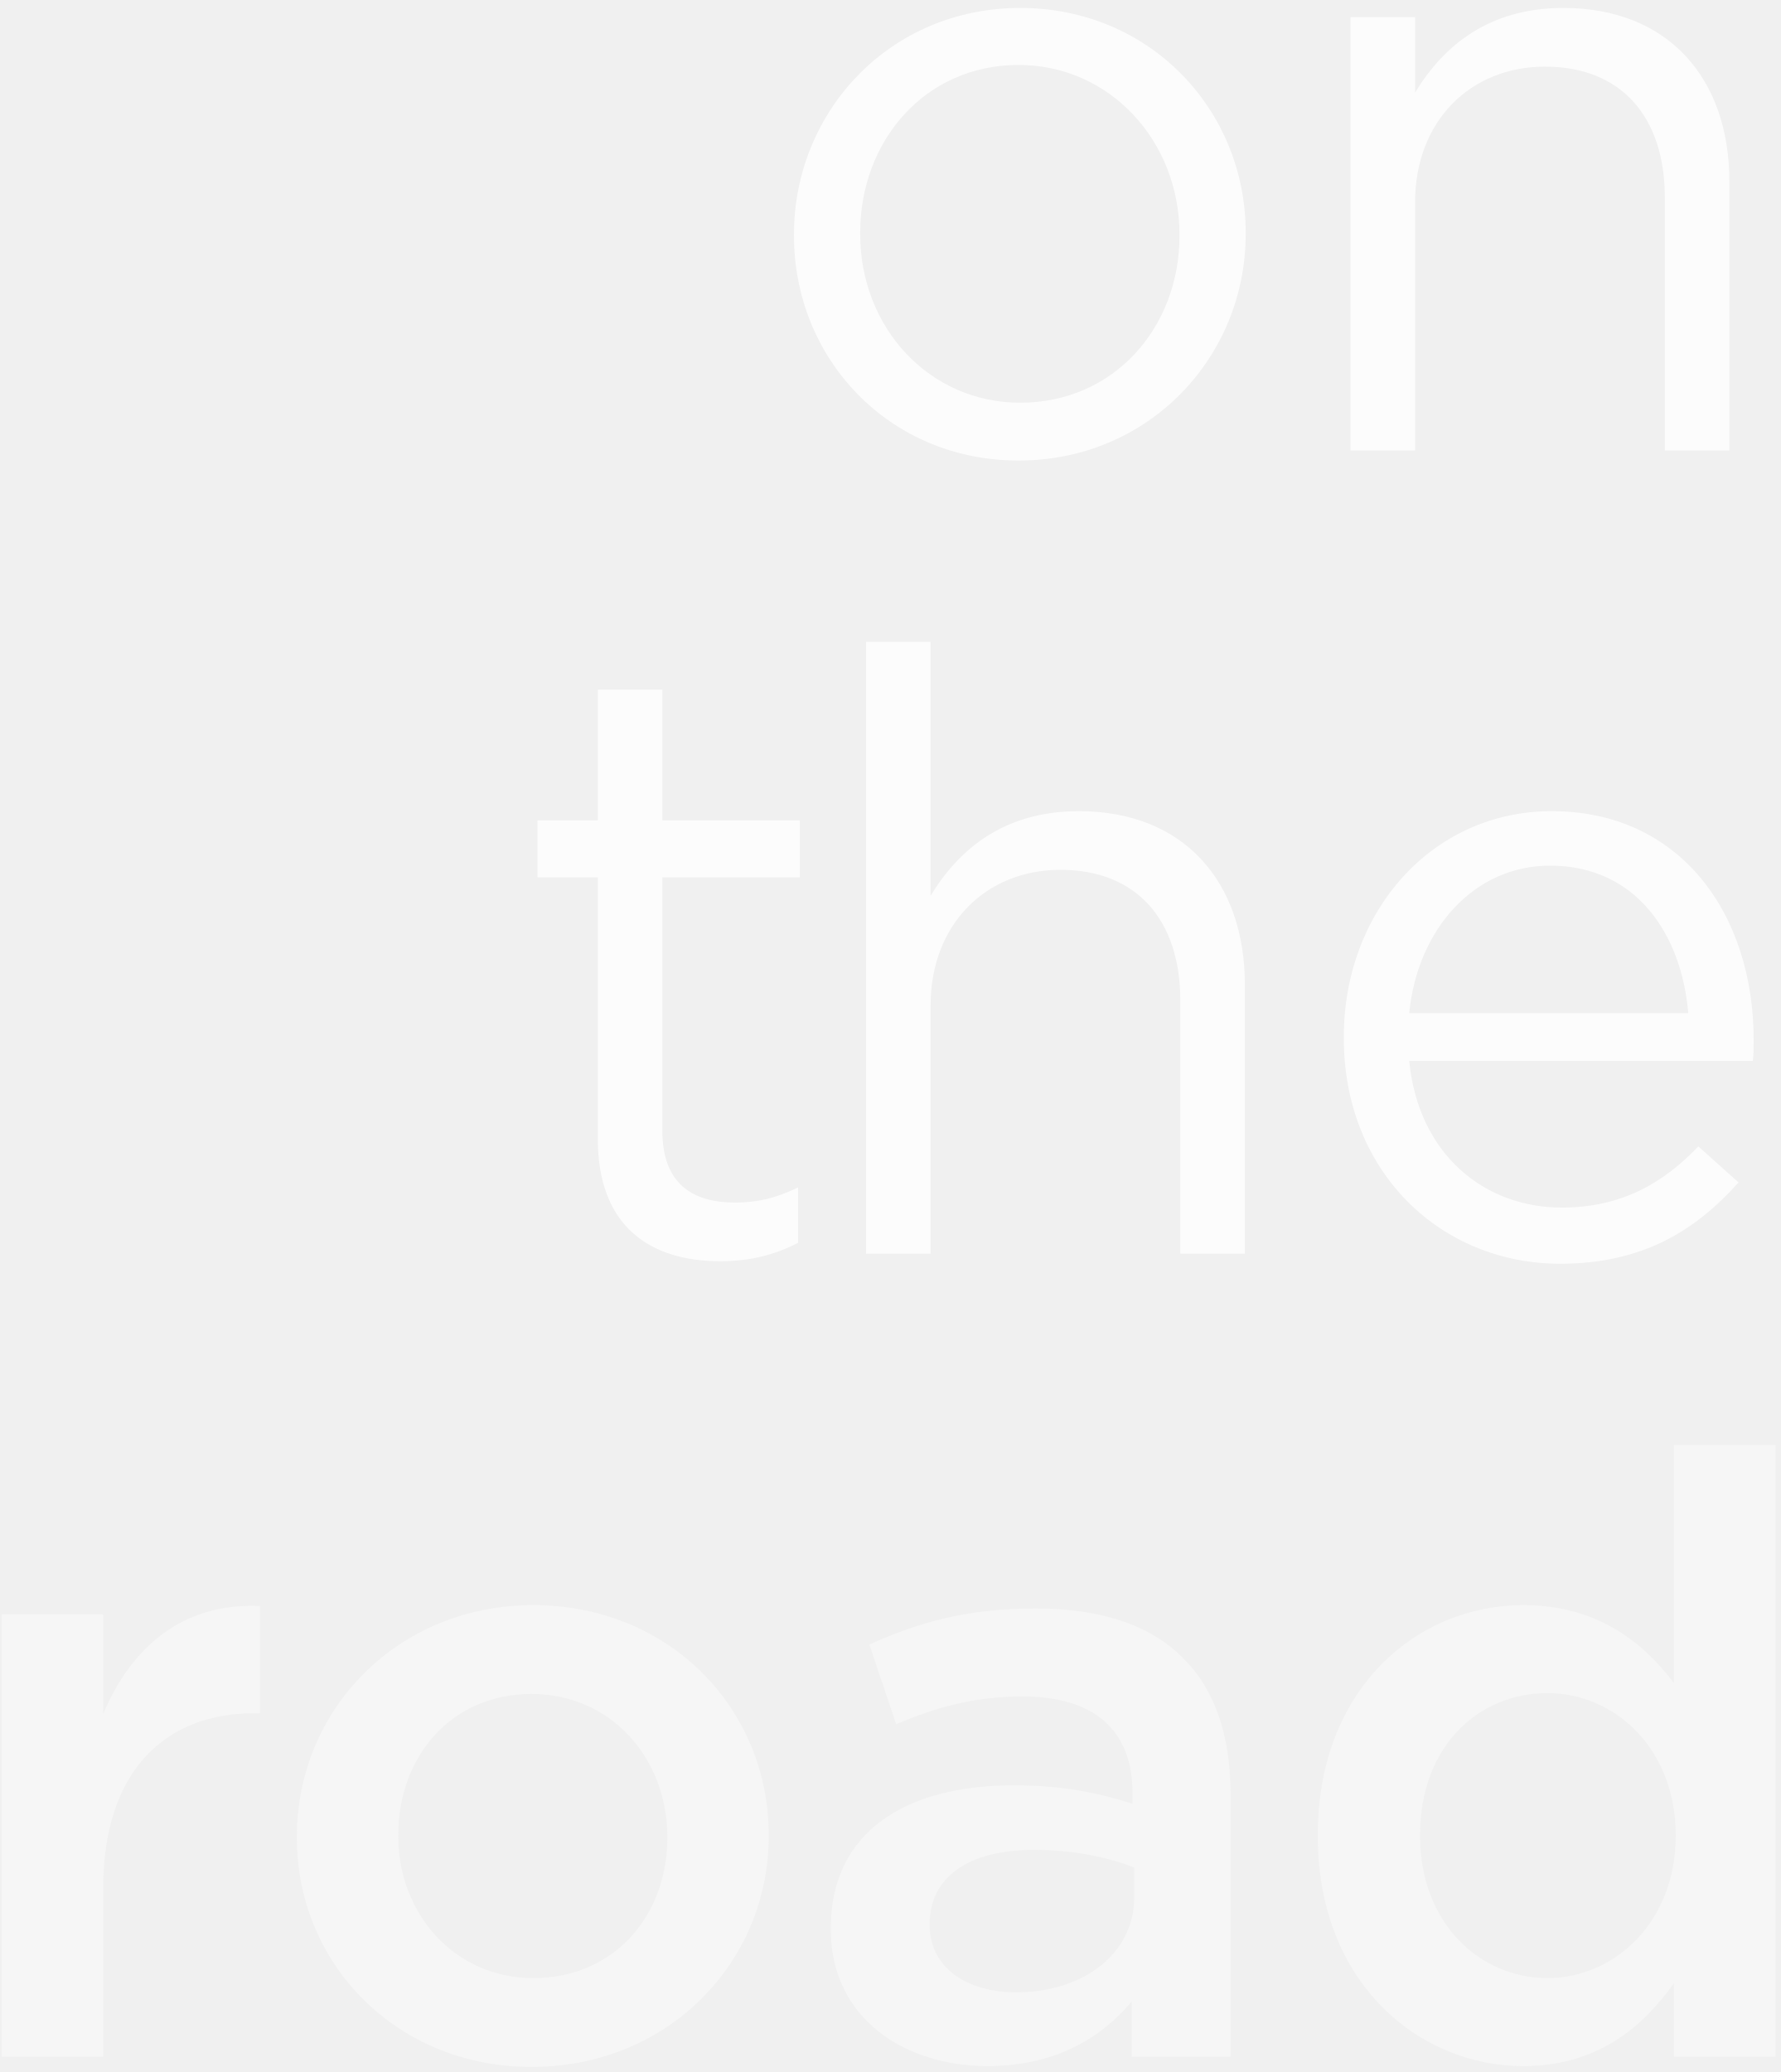
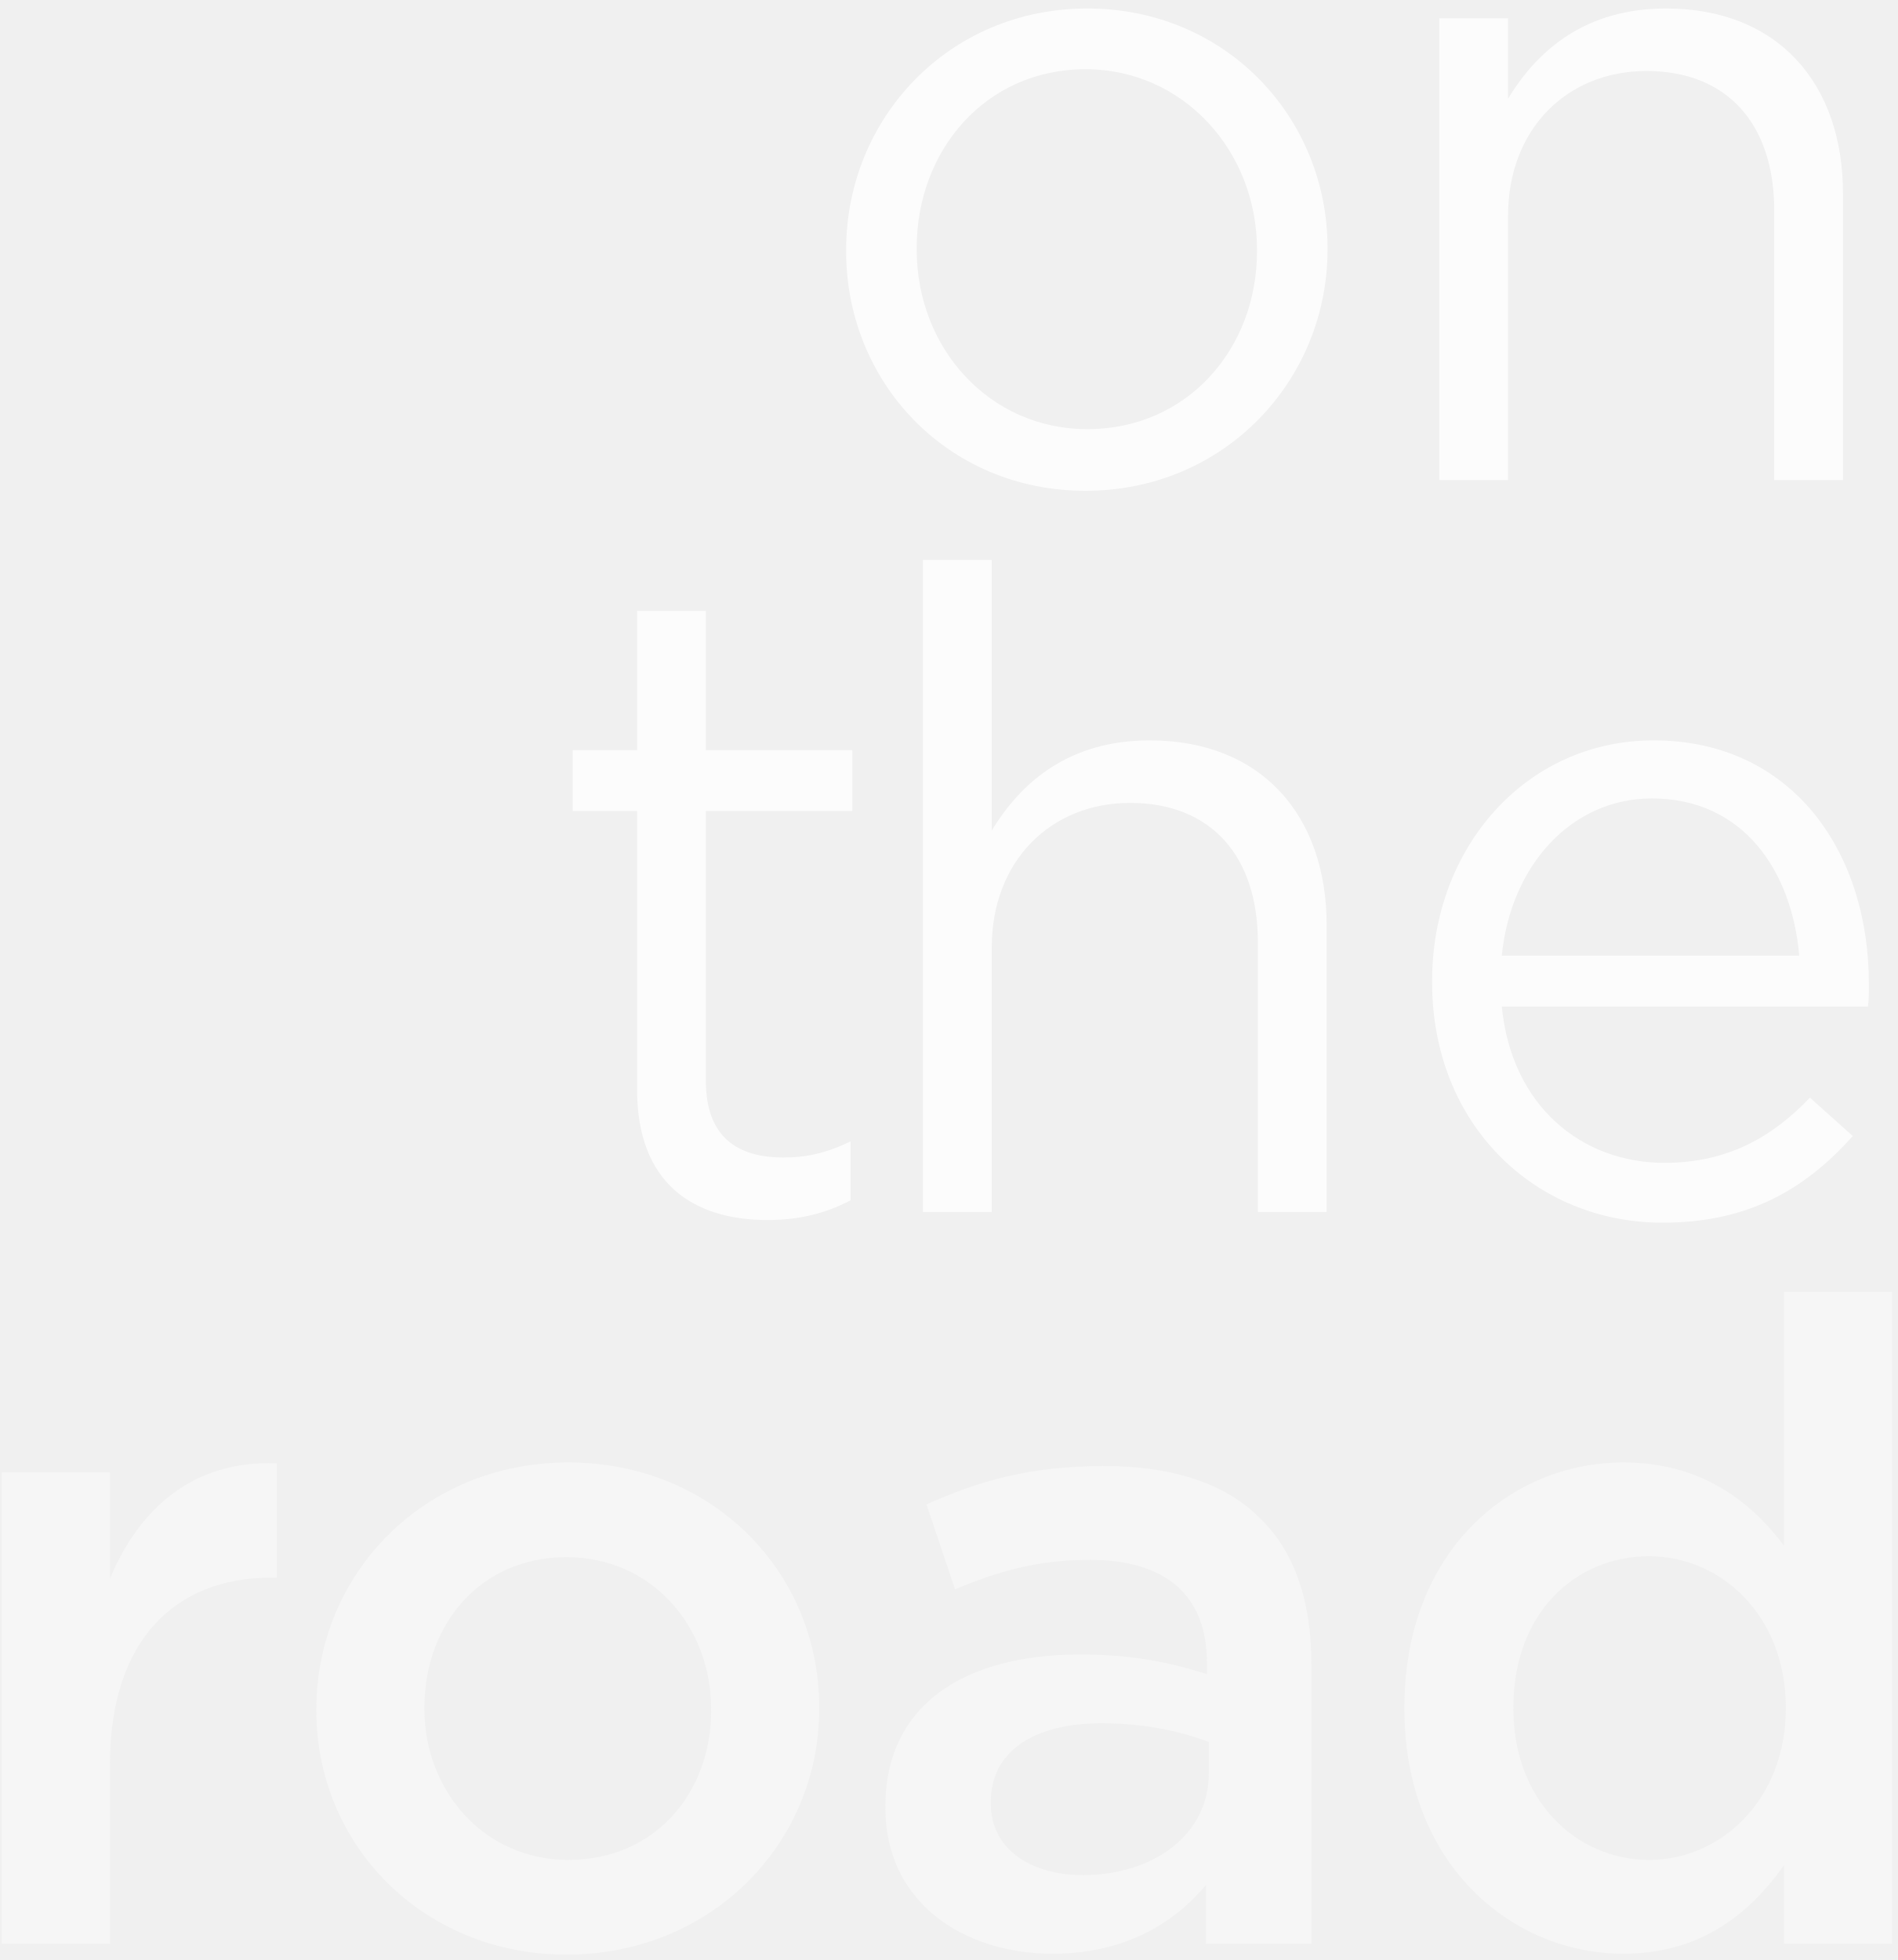
- <svg xmlns="http://www.w3.org/2000/svg" width="153px" height="178px" viewBox="0 0 153 178" version="1.1">
+ <svg xmlns="http://www.w3.org/2000/svg" width="153px" height="158px" viewBox="0 0 153 158" version="1.1">
  <description>Created with Sketch (http://www.bohemiancoding.com/sketch)</description>
  <defs />
  <g id="Page-1" stroke="none" stroke-width="1" fill="none" fill-rule="evenodd">
-     <g id="large" transform="translate(0, 1)">
-       <path d="M61.871,107.348 C64.535,107.348 66.623,106.772 68.567,105.764 L68.567,101.012 C66.623,101.948 65.039,102.308 63.167,102.308 C59.423,102.308 56.903,100.652 56.903,96.116 L56.903,74.372 L68.711,74.372 L68.711,69.476 L56.903,69.476 L56.903,58.244 L51.359,58.244 L51.359,69.476 L46.175,69.476 L46.175,74.372 L51.359,74.372 L51.359,96.836 C51.359,104.396 55.895,107.348 61.871,107.348 Z M74.403,106.7 L79.948,106.7 L79.948,85.388 C79.948,78.404 84.7,73.724 91.108,73.724 C97.659,73.724 101.403,78.044 101.403,84.956 L101.403,106.7 L106.948,106.7 L106.948,83.588 C106.948,74.732 101.692,68.684 92.692,68.684 C86.284,68.684 82.395,71.924 79.948,75.956 L79.948,54.14 L74.403,54.14 L74.403,106.7 Z M134.028,107.564 C141.083,107.564 145.619,104.756 149.363,100.58 L145.907,97.484 C142.883,100.652 139.284,102.74 134.172,102.74 C127.547,102.74 121.859,98.204 121.067,90.14 L150.588,90.14 C150.66,89.492 150.66,89.06 150.66,88.34 C150.66,77.468 144.323,68.684 133.308,68.684 C123.011,68.684 115.451,77.324 115.451,88.052 L115.451,88.196 C115.451,99.716 123.803,107.564 134.028,107.564 Z M121.067,86.036 C121.787,78.764 126.683,73.364 133.163,73.364 C140.579,73.364 144.468,79.268 145.043,86.036 L121.067,86.036 Z" id="on-" fill-opacity="0.8" fill="#FFFFFF" />
-       <path d="M0.152,175.7 L8.864,175.7 L8.864,161.228 C8.864,151.148 14.192,146.18 21.824,146.18 L22.328,146.18 L22.328,136.964 C15.632,136.676 11.24,140.564 8.864,146.252 L8.864,137.684 L0.152,137.684 L0.152,175.7 Z" id="Path" fill="#F6F6F6" />
-       <path d="M45.664,176.564 C57.4,176.564 66.04,167.564 66.04,156.764 L66.04,156.62 C66.04,145.748 57.472,136.892 45.808,136.892 C34.144,136.892 25.504,145.892 25.504,156.764 L25.504,156.908 C25.504,167.708 34.072,176.564 45.664,176.564 Z M45.808,168.932 C39.04,168.932 34.216,163.388 34.216,156.764 L34.216,156.62 C34.216,149.996 38.68,144.524 45.664,144.524 C52.504,144.524 57.328,150.068 57.328,156.764 L57.328,156.908 C57.328,163.46 52.864,168.932 45.808,168.932 Z" id="Path" fill="#F6F6F6" />
-       <path d="M84.84,176.492 C90.672,176.492 94.632,174.044 97.224,170.948 L97.224,175.7 L105.72,175.7 L105.72,153.164 C105.72,148.196 104.424,144.164 101.616,141.428 C98.952,138.692 94.704,137.18 89.016,137.18 C82.968,137.18 78.864,138.404 74.688,140.276 L76.992,147.116 C80.448,145.676 83.616,144.74 87.864,144.74 C93.984,144.74 97.296,147.62 97.296,153.02 L97.296,153.956 C94.344,153.02 91.32,152.372 87.072,152.372 C77.784,152.372 71.376,156.404 71.376,164.612 L71.376,164.756 C71.376,172.388 77.712,176.492 84.84,176.492 Z M87.288,170.156 C83.112,170.156 79.872,168.068 79.872,164.396 L79.872,164.252 C79.872,160.292 83.184,157.916 88.8,157.916 C92.256,157.916 95.208,158.564 97.44,159.428 L97.44,162.02 C97.44,166.844 93.048,170.156 87.288,170.156 Z" id="Path" fill="#F6F6F6" />
-       <path d="M130.856,176.492 C137.048,176.492 141.008,173.324 143.816,169.364 L143.816,175.7 L152.528,175.7 L152.528,123.14 L143.816,123.14 L143.816,143.588 C141.08,139.988 137.12,136.892 130.856,136.892 C121.784,136.892 113.216,144.02 113.216,156.62 L113.216,156.764 C113.216,169.364 121.928,176.492 130.856,176.492 Z M132.944,168.932 C127.04,168.932 122,164.108 122,156.764 L122,156.62 C122,149.06 126.968,144.452 132.944,144.452 C138.776,144.452 143.96,149.276 143.96,156.62 L143.96,156.764 C143.96,164.036 138.776,168.932 132.944,168.932 Z" id="Path" fill="#F6F6F6" />
-       <path d="M87.507,38.564 C98.74,38.564 107.019,29.636 107.019,19.124 L107.019,18.98 C107.019,8.468 98.811,-0.316 87.651,-0.316 C76.419,-0.316 68.212,8.612 68.212,19.124 L68.212,19.268 C68.212,29.78 76.347,38.564 87.507,38.564 Z M73.9,19.124 L73.9,18.98 C73.9,11.132 79.444,4.58 87.507,4.58 C95.356,4.58 101.332,11.132 101.332,19.124 L101.332,19.268 C101.332,27.116 95.716,33.596 87.651,33.596 C79.803,33.596 73.9,27.116 73.9,19.124 Z" id="Path" fill-opacity="0.8" fill="#FFFFFF" />
-       <path d="M116.028,37.7 L121.572,37.7 L121.572,16.388 C121.572,9.404 126.323,4.724 132.732,4.724 C139.284,4.724 143.028,9.044 143.028,15.956 L143.028,37.7 L148.571,37.7 L148.571,14.588 C148.571,5.732 143.315,-0.316 134.315,-0.316 C127.907,-0.316 124.019,2.924 121.572,6.956 L121.572,0.476 L116.028,0.476 L116.028,37.7 Z" id="Path" fill-opacity="0.8" fill="#FFFFFF" />
+     <g id="header-lg" transform="translate(0, 1)">
+       <g id="Page-1">
+         <g id="large">
+           <path d="M61.871,97.348 C64.535,97.348 66.623,96.772 68.567,95.764 L68.567,91.012 C66.623,91.948 65.039,92.308 63.167,92.308 C59.423,92.308 56.903,90.652 56.903,86.116 L56.903,64.372 L68.711,64.372 L68.711,59.476 L56.903,59.476 L56.903,48.244 L51.359,48.244 L51.359,59.476 L46.175,59.476 L46.175,64.372 L51.359,64.372 L51.359,86.836 C51.359,94.396 55.895,97.348 61.871,97.348 L61.871,97.348 Z M74.403,96.7 L79.948,96.7 L79.948,75.388 C79.948,68.404 84.7,63.724 91.108,63.724 C97.659,63.724 101.403,68.044 101.403,74.956 L101.403,96.7 L106.948,96.7 L106.948,73.588 C106.948,64.732 101.692,58.684 92.692,58.684 C86.284,58.684 82.395,61.924 79.948,65.956 L79.948,44.14 L74.403,44.14 L74.403,96.7 L74.403,96.7 Z M134.028,97.564 C141.083,97.564 145.619,94.756 149.363,90.58 L145.907,87.484 C142.883,90.652 139.284,92.74 134.172,92.74 C127.547,92.74 121.859,88.204 121.067,80.14 L150.588,80.14 C150.66,79.492 150.66,79.06 150.66,78.34 C150.66,67.468 144.323,58.684 133.308,58.684 C123.011,58.684 115.451,67.324 115.451,78.052 L115.451,78.196 C115.451,89.716 123.803,97.564 134.028,97.564 L134.028,97.564 Z M121.067,76.036 C121.787,68.764 126.683,63.364 133.163,63.364 C140.579,63.364 144.468,69.268 145.043,76.036 L121.067,76.036 L121.067,76.036 Z" id="on-" fill-opacity="0.8" fill="#FFFFFF" />
+           <path d="M0.152,155.7 L8.864,155.7 L8.864,141.228 C8.864,131.148 14.192,126.18 21.824,126.18 L22.328,126.18 L22.328,116.964 C15.632,116.676 11.24,120.564 8.864,126.252 L8.864,117.684 L0.152,117.684 L0.152,155.7 L0.152,155.7 Z" id="Path" fill="#F6F6F6" />
+           <path d="M45.664,156.564 C57.4,156.564 66.04,147.564 66.04,136.764 L66.04,136.62 C66.04,125.748 57.472,116.892 45.808,116.892 C34.144,116.892 25.504,125.892 25.504,136.764 L25.504,136.908 C25.504,147.708 34.072,156.564 45.664,156.564 L45.664,156.564 Z M45.808,148.932 C39.04,148.932 34.216,143.388 34.216,136.764 L34.216,136.62 C34.216,129.996 38.68,124.524 45.664,124.524 C52.504,124.524 57.328,130.068 57.328,136.764 L57.328,136.908 C57.328,143.46 52.864,148.932 45.808,148.932 L45.808,148.932 Z" id="Path" fill="#F6F6F6" />
+           <path d="M84.84,156.492 C90.672,156.492 94.632,154.044 97.224,150.948 L97.224,155.7 L105.72,155.7 L105.72,133.164 C105.72,128.196 104.424,124.164 101.616,121.428 C98.952,118.692 94.704,117.18 89.016,117.18 C82.968,117.18 78.864,118.404 74.688,120.276 L76.992,127.116 C80.448,125.676 83.616,124.74 87.864,124.74 C93.984,124.74 97.296,127.62 97.296,133.02 L97.296,133.956 C94.344,133.02 91.32,132.372 87.072,132.372 C77.784,132.372 71.376,136.404 71.376,144.612 L71.376,144.756 C71.376,152.388 77.712,156.492 84.84,156.492 L84.84,156.492 Z M87.288,150.156 C83.112,150.156 79.872,148.068 79.872,144.396 L79.872,144.252 C79.872,140.292 83.184,137.916 88.8,137.916 C92.256,137.916 95.208,138.564 97.44,139.428 L97.44,142.02 C97.44,146.844 93.048,150.156 87.288,150.156 L87.288,150.156 Z" id="Path" fill="#F6F6F6" />
+           <path d="M130.856,156.492 C137.048,156.492 141.008,153.324 143.816,149.364 L143.816,155.7 L152.528,155.7 L152.528,103.14 L143.816,103.14 L143.816,123.588 C141.08,119.988 137.12,116.892 130.856,116.892 C121.784,116.892 113.216,124.02 113.216,136.62 L113.216,136.764 C113.216,149.364 121.928,156.492 130.856,156.492 L130.856,156.492 Z M132.944,148.932 C127.04,148.932 122,144.108 122,136.764 L122,136.62 C122,129.06 126.968,124.452 132.944,124.452 C138.776,124.452 143.96,129.276 143.96,136.62 L143.96,136.764 C143.96,144.036 138.776,148.932 132.944,148.932 L132.944,148.932 Z" id="Path" fill="#F6F6F6" />
+           <path d="M87.507,38.564 C98.74,38.564 107.019,29.636 107.019,19.124 L107.019,18.98 C107.019,8.468 98.811,-0.316 87.651,-0.316 C76.419,-0.316 68.212,8.612 68.212,19.124 L68.212,19.268 C68.212,29.78 76.347,38.564 87.507,38.564 L87.507,38.564 Z M73.9,19.124 L73.9,18.98 C73.9,11.132 79.444,4.58 87.507,4.58 C95.356,4.58 101.332,11.132 101.332,19.124 L101.332,19.268 C101.332,27.116 95.716,33.596 87.651,33.596 C79.803,33.596 73.9,27.116 73.9,19.124 L73.9,19.124 Z" id="Path" fill-opacity="0.8" fill="#FFFFFF" />
+           <path d="M116.028,37.7 L121.572,37.7 L121.572,16.388 C121.572,9.404 126.323,4.724 132.732,4.724 C139.284,4.724 143.028,9.044 143.028,15.956 L143.028,37.7 L148.571,37.7 L148.571,14.588 C148.571,5.732 143.315,-0.316 134.315,-0.316 C127.907,-0.316 124.019,2.924 121.572,6.956 L121.572,0.476 L116.028,0.476 L116.028,37.7 L116.028,37.7 Z" id="Path" fill-opacity="0.8" fill="#FFFFFF" />
+         </g>
+       </g>
    </g>
  </g>
</svg>
